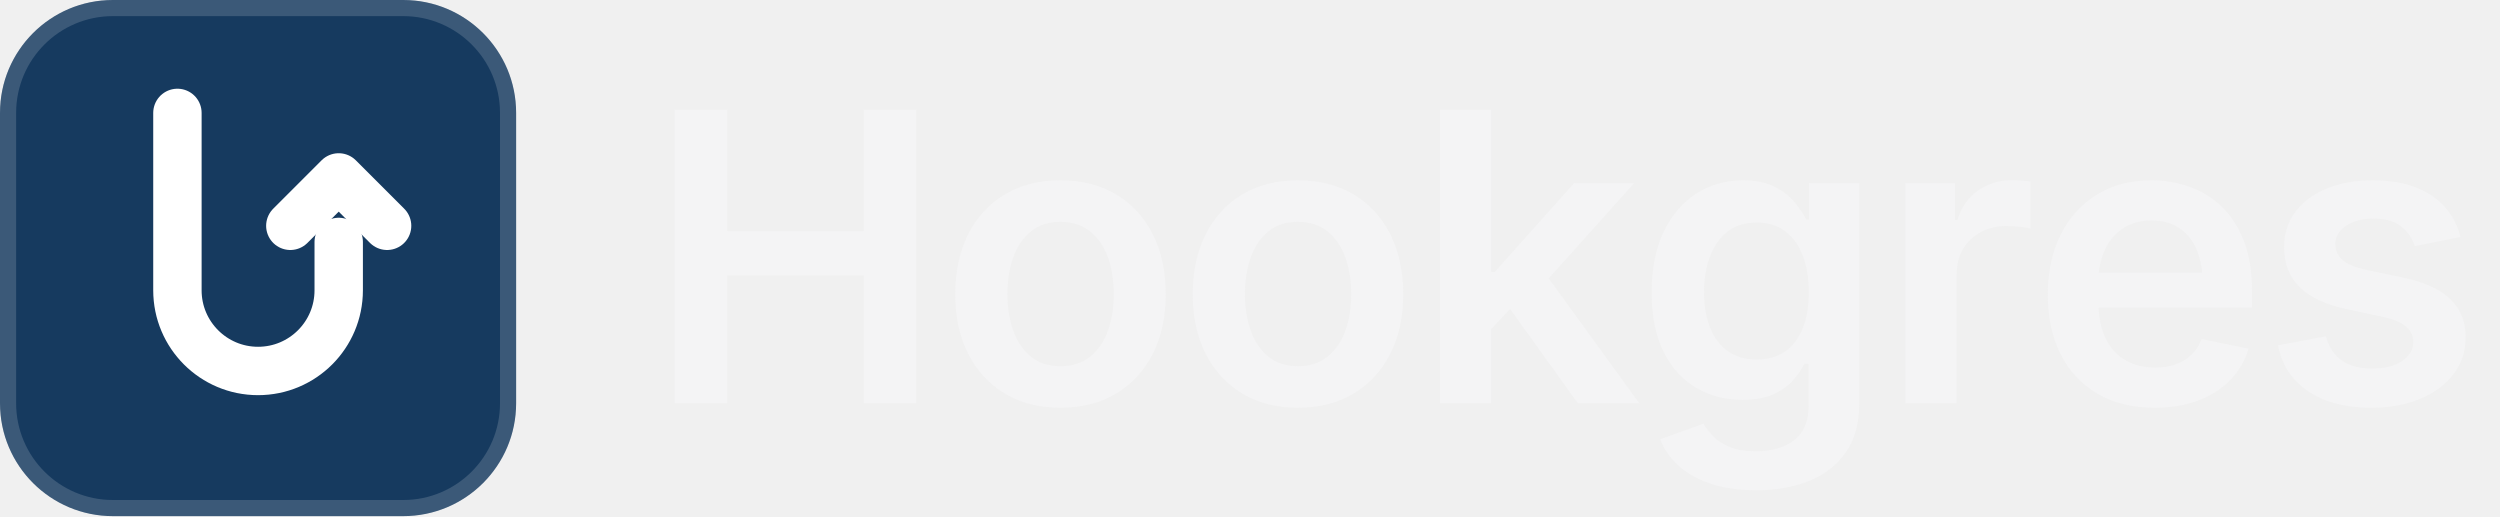
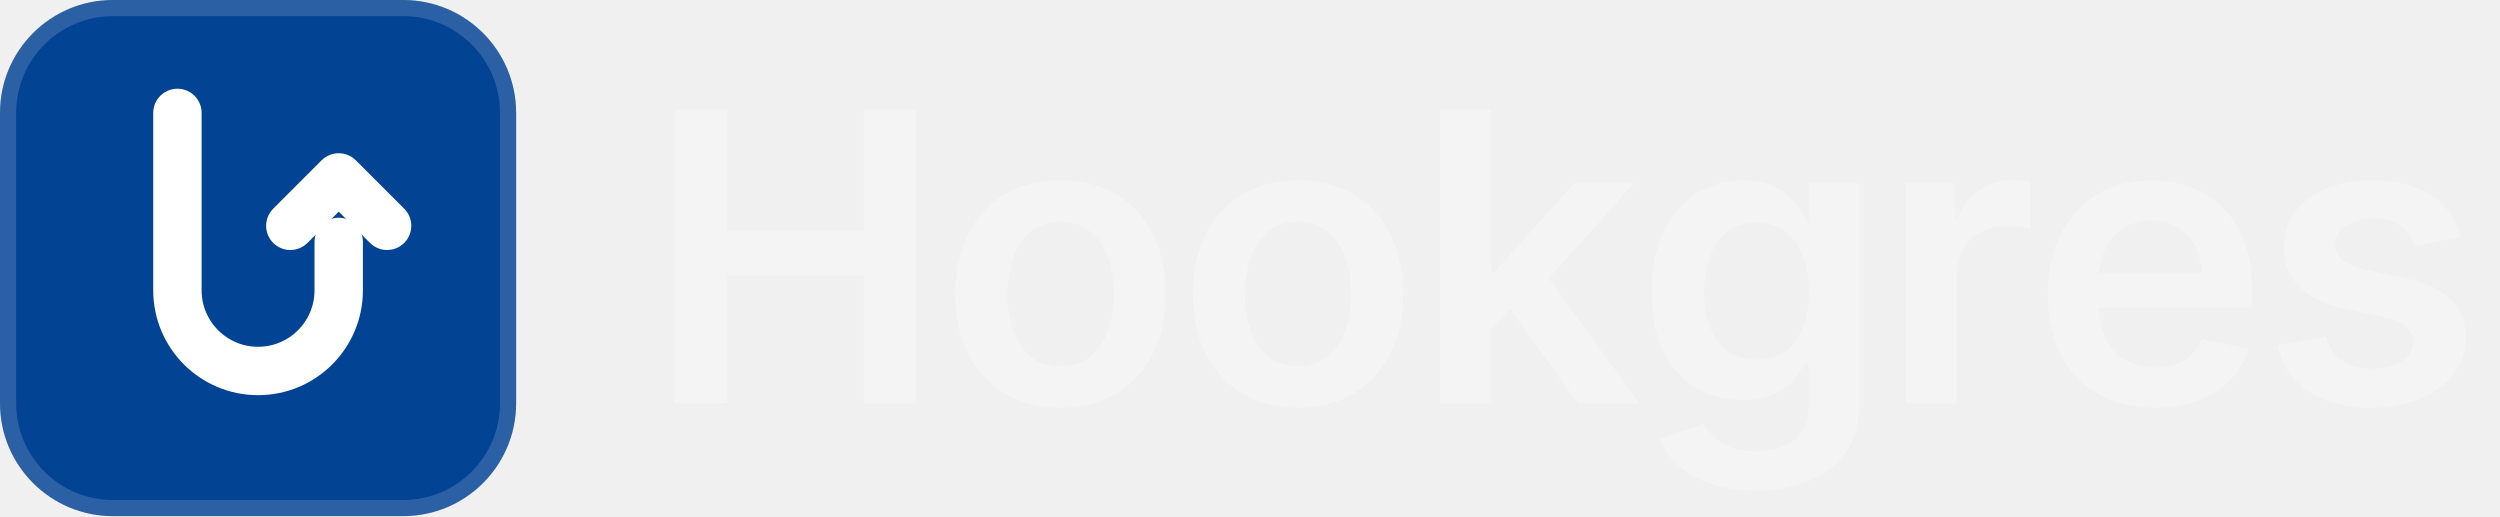
<svg xmlns="http://www.w3.org/2000/svg" width="310" height="64" viewBox="0 0 310 64" role="img" aria-label="Hookgres">
-   <rect width="64" height="64" rx="14" fill="#163a5f" />
+   <rect width="64" height="64" rx="14" fill="#034393" />
  <rect x="1" y="1" width="62" height="62" rx="13" fill="none" stroke="#fff" stroke-opacity="0.16" stroke-width="2" />
  <g fill="none" stroke="#fff" stroke-width="6" stroke-linecap="round" stroke-linejoin="round">
    <path d="M22 14v22a10 10 0 0 0 20 0v-6" />
    <path d="M36 28l6-6 6 6" />
  </g>
  <path fill="#f4f4f5" d="M90.18 50L83.66 50L83.66 13.62L90.18 13.62L90.18 28.66L107.10 28.66L107.10 13.62L113.62 13.62L113.62 50L107.10 50L107.10 34.16L90.18 34.16L90.18 50ZM131.49 50.56L131.49 50.56Q127.51 50.56 124.58 48.79Q121.65 47.02 120.05 43.86Q118.45 40.70 118.45 36.50L118.45 36.50Q118.45 32.25 120.05 29.06Q121.65 25.88 124.58 24.12Q127.51 22.36 131.49 22.36L131.49 22.36Q135.49 22.36 138.42 24.12Q141.35 25.88 142.95 29.06Q144.55 32.25 144.55 36.50L144.55 36.50Q144.55 40.70 142.95 43.86Q141.35 47.02 138.42 48.79Q135.49 50.56 131.49 50.56ZM131.49 45.41L131.49 45.41Q133.71 45.41 135.19 44.21Q136.67 43.02 137.39 40.99Q138.11 38.96 138.11 36.47L138.11 36.47Q138.11 33.96 137.39 31.93Q136.67 29.91 135.19 28.71Q133.71 27.51 131.49 27.51L131.49 27.51Q129.27 27.51 127.82 28.71Q126.36 29.91 125.64 31.92Q124.92 33.94 124.92 36.47L124.92 36.47Q124.92 38.96 125.64 40.99Q126.36 43.02 127.82 44.21Q129.27 45.41 131.49 45.41ZM160.93 50.56L160.93 50.56Q156.96 50.56 154.03 48.79Q151.10 47.02 149.50 43.86Q147.90 40.70 147.90 36.50L147.90 36.50Q147.90 32.25 149.50 29.06Q151.10 25.88 154.03 24.12Q156.96 22.36 160.93 22.36L160.93 22.36Q164.94 22.36 167.87 24.12Q170.80 25.88 172.40 29.06Q174.00 32.25 174.00 36.50L174.00 36.50Q174.00 40.70 172.40 43.86Q170.80 47.02 167.87 48.79Q164.94 50.56 160.93 50.56ZM160.93 45.41L160.93 45.41Q163.16 45.41 164.63 44.21Q166.11 43.02 166.83 40.99Q167.55 38.96 167.55 36.47L167.55 36.47Q167.55 33.96 166.83 31.93Q166.11 29.91 164.63 28.71Q163.16 27.51 160.93 27.51L160.93 27.51Q158.71 27.51 157.26 28.71Q155.81 29.91 155.09 31.92Q154.37 33.94 154.37 36.47L154.37 36.47Q154.37 38.96 155.09 40.99Q155.81 43.02 157.26 44.21Q158.71 45.41 160.93 45.41ZM184.89 50L178.54 50L178.54 13.62L184.89 13.62L184.89 33.72L185.35 33.72L195.19 22.71L202.63 22.71L192.04 34.52L203.27 50L195.65 50L187.25 38.31L184.89 40.82L184.89 50ZM217.77 60.79L217.77 60.79Q214.50 60.79 212.07 59.96Q209.64 59.13 208.09 57.70Q206.54 56.27 205.86 54.47L205.86 54.47L211.23 52.54Q211.67 53.30 212.44 54.10Q213.21 54.91 214.49 55.43Q215.77 55.96 217.75 55.96L217.75 55.96Q220.70 55.96 222.48 54.58Q224.27 53.20 224.27 50.27L224.27 50.27L224.27 45.12L223.73 45.12Q223.27 46.09 222.36 47.13Q221.46 48.17 219.93 48.88Q218.41 49.58 216.04 49.58L216.04 49.58Q212.91 49.58 210.36 48.11Q207.81 46.63 206.31 43.68Q204.81 40.72 204.81 36.28L204.81 36.28Q204.81 31.79 206.32 28.69Q207.84 25.59 210.39 23.97Q212.94 22.36 216.09 22.36L216.09 22.36Q218.50 22.36 220.07 23.17Q221.63 23.97 222.56 25.11Q223.49 26.25 223.97 27.22L223.97 27.22L224.32 27.22L224.32 22.71L230.54 22.71L230.54 50.07Q230.54 53.71 228.88 56.09Q227.22 58.47 224.34 59.63Q221.46 60.79 217.77 60.79ZM217.82 44.58L217.82 44.58Q219.90 44.58 221.34 43.59Q222.78 42.60 223.53 40.72Q224.29 38.84 224.29 36.23L224.29 36.23Q224.29 33.64 223.55 31.70Q222.80 29.76 221.36 28.67Q219.92 27.59 217.82 27.59L217.82 27.59Q215.67 27.59 214.22 28.72Q212.77 29.86 212.04 31.80Q211.30 33.74 211.30 36.23L211.30 36.23Q211.30 38.75 212.05 40.63Q212.79 42.50 214.24 43.54Q215.70 44.58 217.82 44.58ZM242.63 50L236.28 50L236.28 22.71L242.43 22.71L242.43 27.27L242.72 27.27Q243.46 24.90 245.29 23.62Q247.12 22.34 249.46 22.34L249.46 22.34Q250 22.34 250.66 22.39Q251.32 22.44 251.78 22.51L251.78 22.51L251.78 28.34Q251.39 28.22 250.51 28.13Q249.63 28.03 248.78 28.03L248.78 28.03Q247.02 28.03 245.62 28.78Q244.21 29.54 243.42 30.87Q242.63 32.20 242.63 33.94L242.63 33.94L242.63 50ZM267.19 50.56L267.19 50.56Q263.06 50.56 260.10 48.83Q257.13 47.09 255.53 43.95Q253.93 40.80 253.93 36.52L253.93 36.52Q253.93 32.30 255.51 29.13Q257.08 25.95 259.97 24.16Q262.87 22.36 266.77 22.36L266.77 22.36Q269.26 22.36 271.52 23.17Q273.78 23.97 275.53 25.66Q277.27 27.34 278.26 29.94Q279.25 32.54 279.25 36.13L279.25 36.13L279.25 38.13L260.23 38.13Q260.33 40.38 261.11 41.99L261.11 41.99Q261.99 43.77 263.58 44.68Q265.16 45.58 267.26 45.58L267.26 45.58Q268.65 45.58 269.79 45.18Q270.92 44.78 271.75 43.98Q272.58 43.19 273.00 42.04L273.00 42.04L278.83 43.24Q278.17 45.43 276.59 47.08Q275.00 48.73 272.62 49.65Q270.24 50.56 267.19 50.56ZM260.25 33.81L260.25 33.81L273.07 33.81Q272.93 32.30 272.41 31.03L272.41 31.03Q271.71 29.30 270.30 28.32Q268.90 27.34 266.80 27.34Q264.70 27.34 263.23 28.33Q261.77 29.32 261.01 30.96L261.01 30.96Q260.40 32.28 260.25 33.81ZM294.02 50.56L294.02 50.56Q290.87 50.56 288.45 49.66Q286.04 48.75 284.49 47.02Q282.94 45.29 282.47 42.82L282.47 42.82L288.41 41.70Q288.97 43.73 290.40 44.71Q291.82 45.70 294.14 45.70L294.14 45.70Q296.49 45.70 297.87 44.76Q299.25 43.82 299.25 42.43L299.25 42.43Q299.25 41.26 298.34 40.49Q297.44 39.72 295.56 39.31L295.56 39.31L290.90 38.31Q287.04 37.48 285.13 35.57Q283.23 33.67 283.23 30.66L283.23 30.66Q283.23 28.13 284.62 26.27Q286.01 24.41 288.49 23.39Q290.97 22.36 294.24 22.36L294.24 22.36Q297.34 22.36 299.57 23.24Q301.81 24.12 303.19 25.70Q304.57 27.27 305.10 29.39L305.10 29.39L299.44 30.52Q298.98 29.08 297.76 28.09Q296.54 27.10 294.31 27.10L294.31 27.10Q292.29 27.10 290.93 27.99Q289.58 28.88 289.58 30.27L289.58 30.27Q289.58 31.47 290.48 32.25Q291.38 33.03 293.46 33.47L293.46 33.47L298.10 34.45Q301.98 35.28 303.86 37.11Q305.74 38.94 305.74 41.82L305.74 41.82Q305.74 44.41 304.25 46.37Q302.76 48.34 300.11 49.45Q297.46 50.56 294.02 50.56Z" />
</svg>
